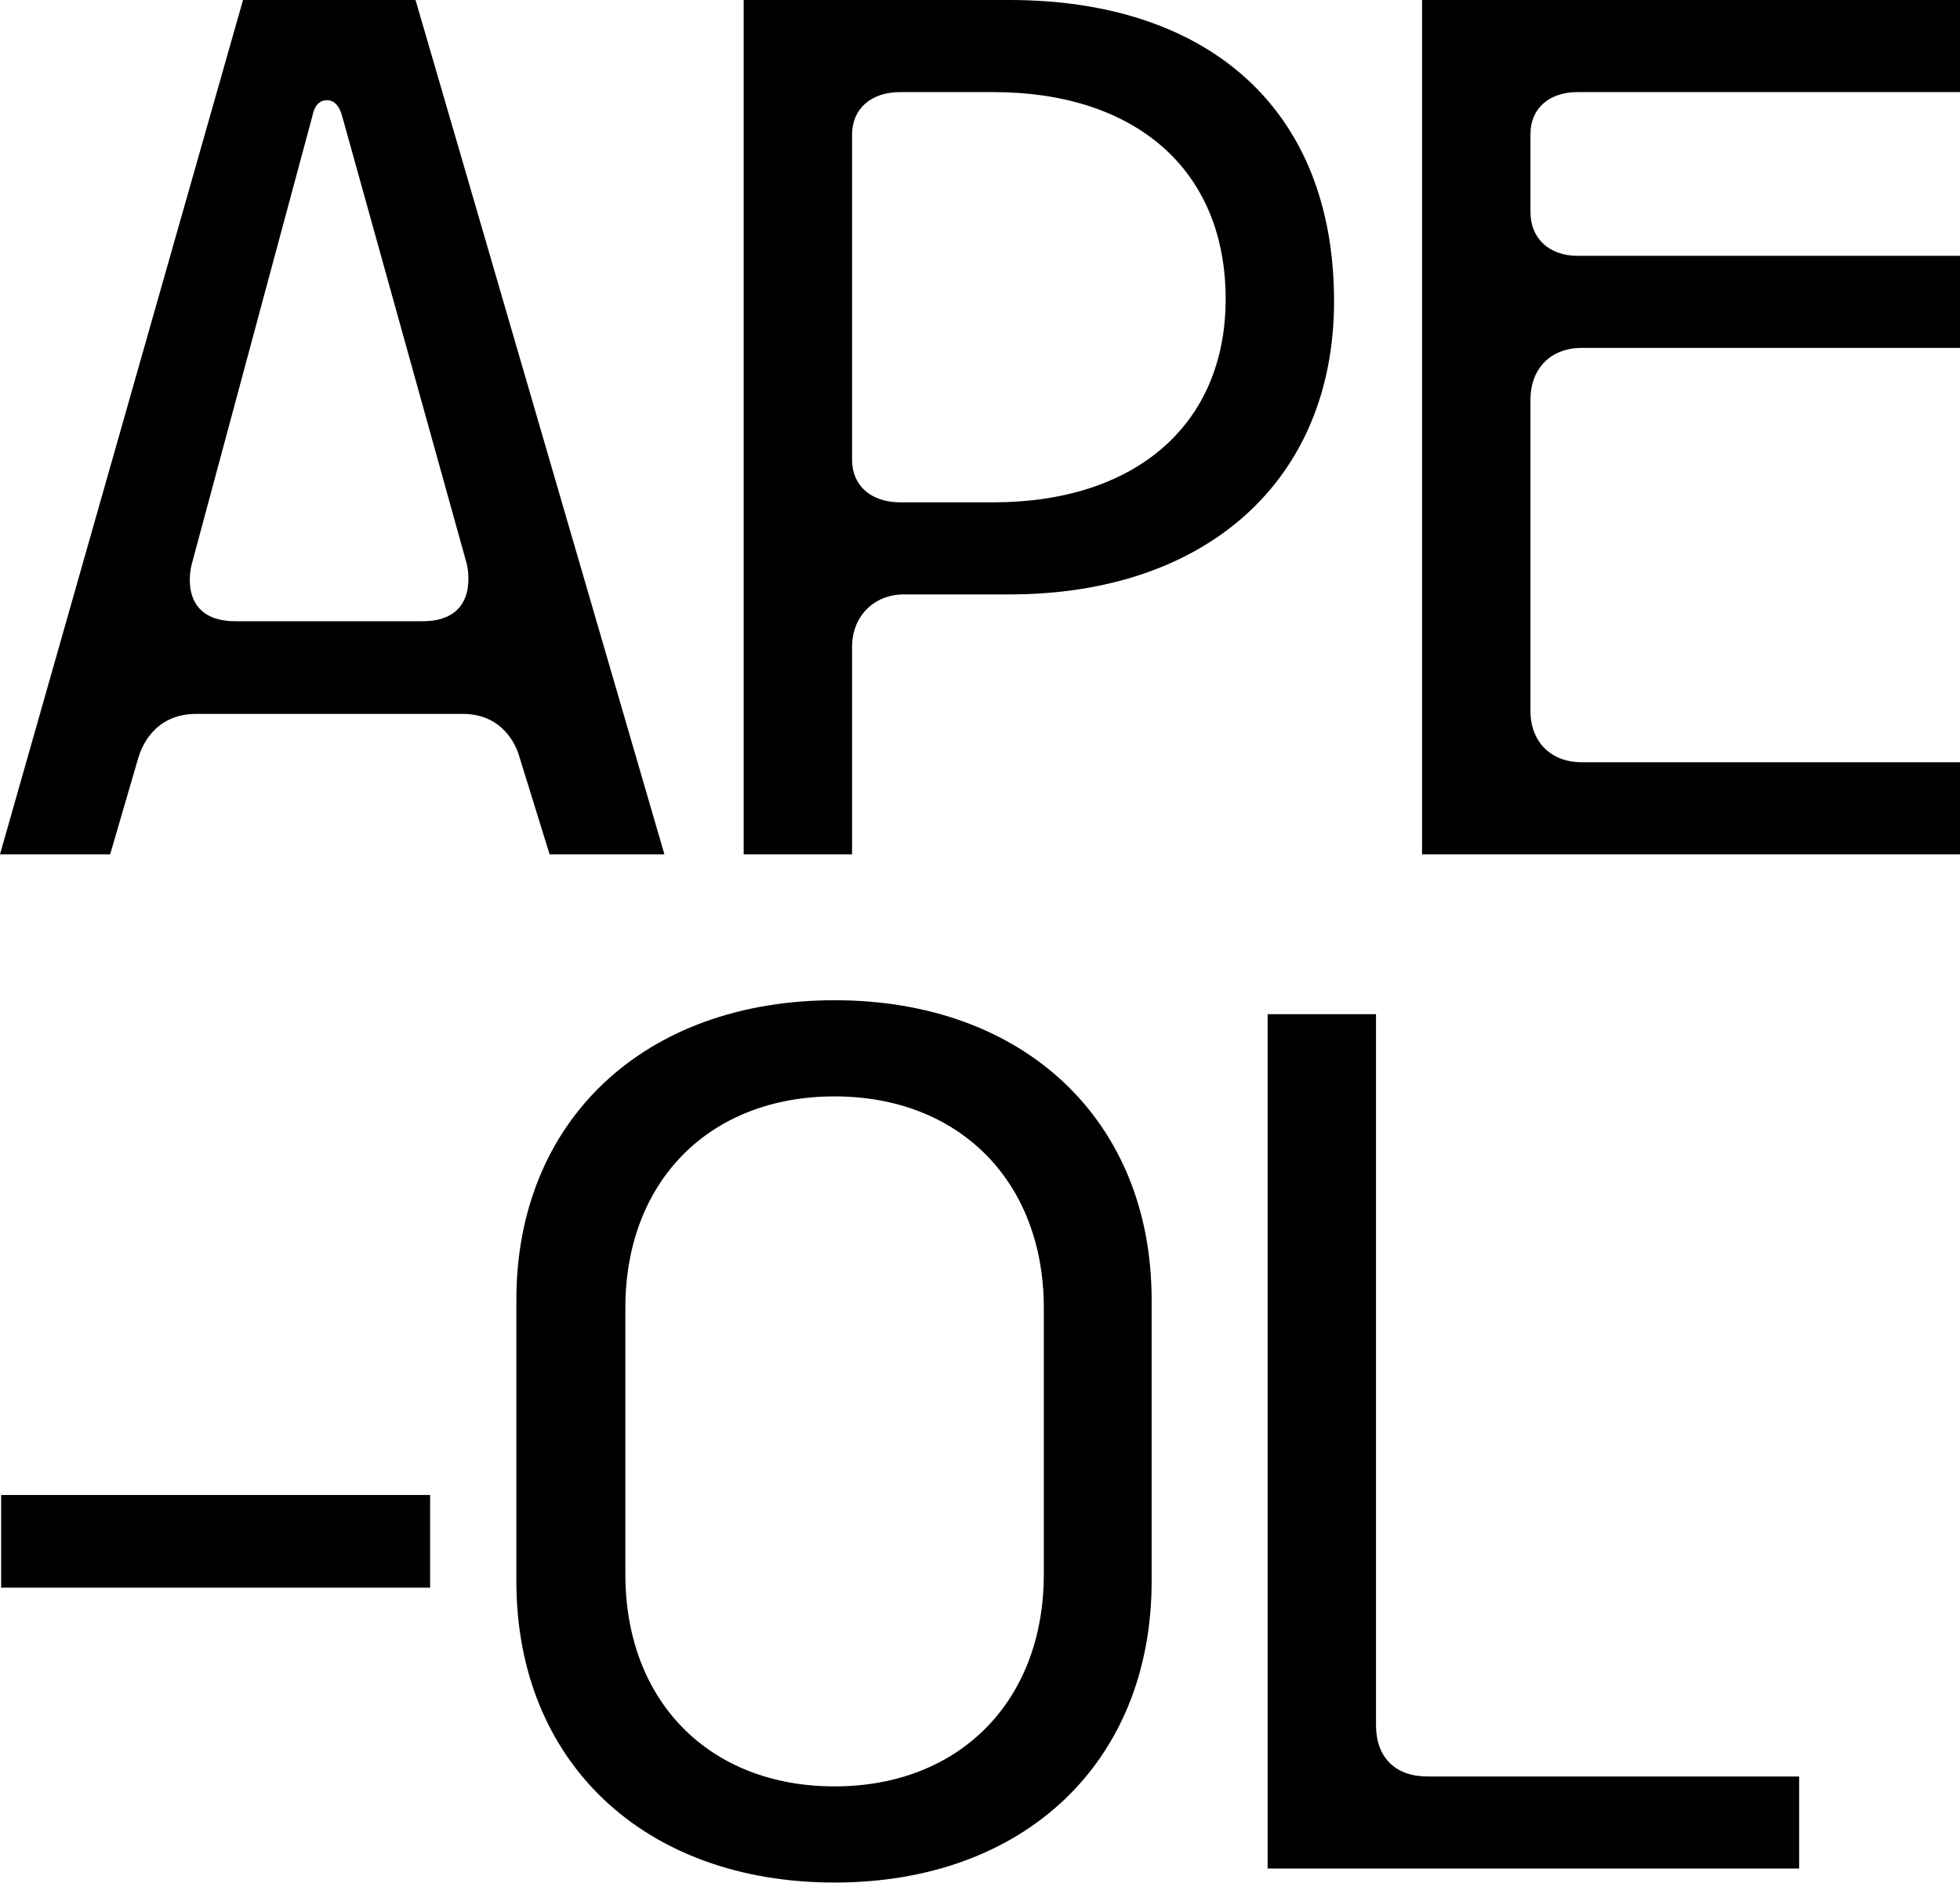
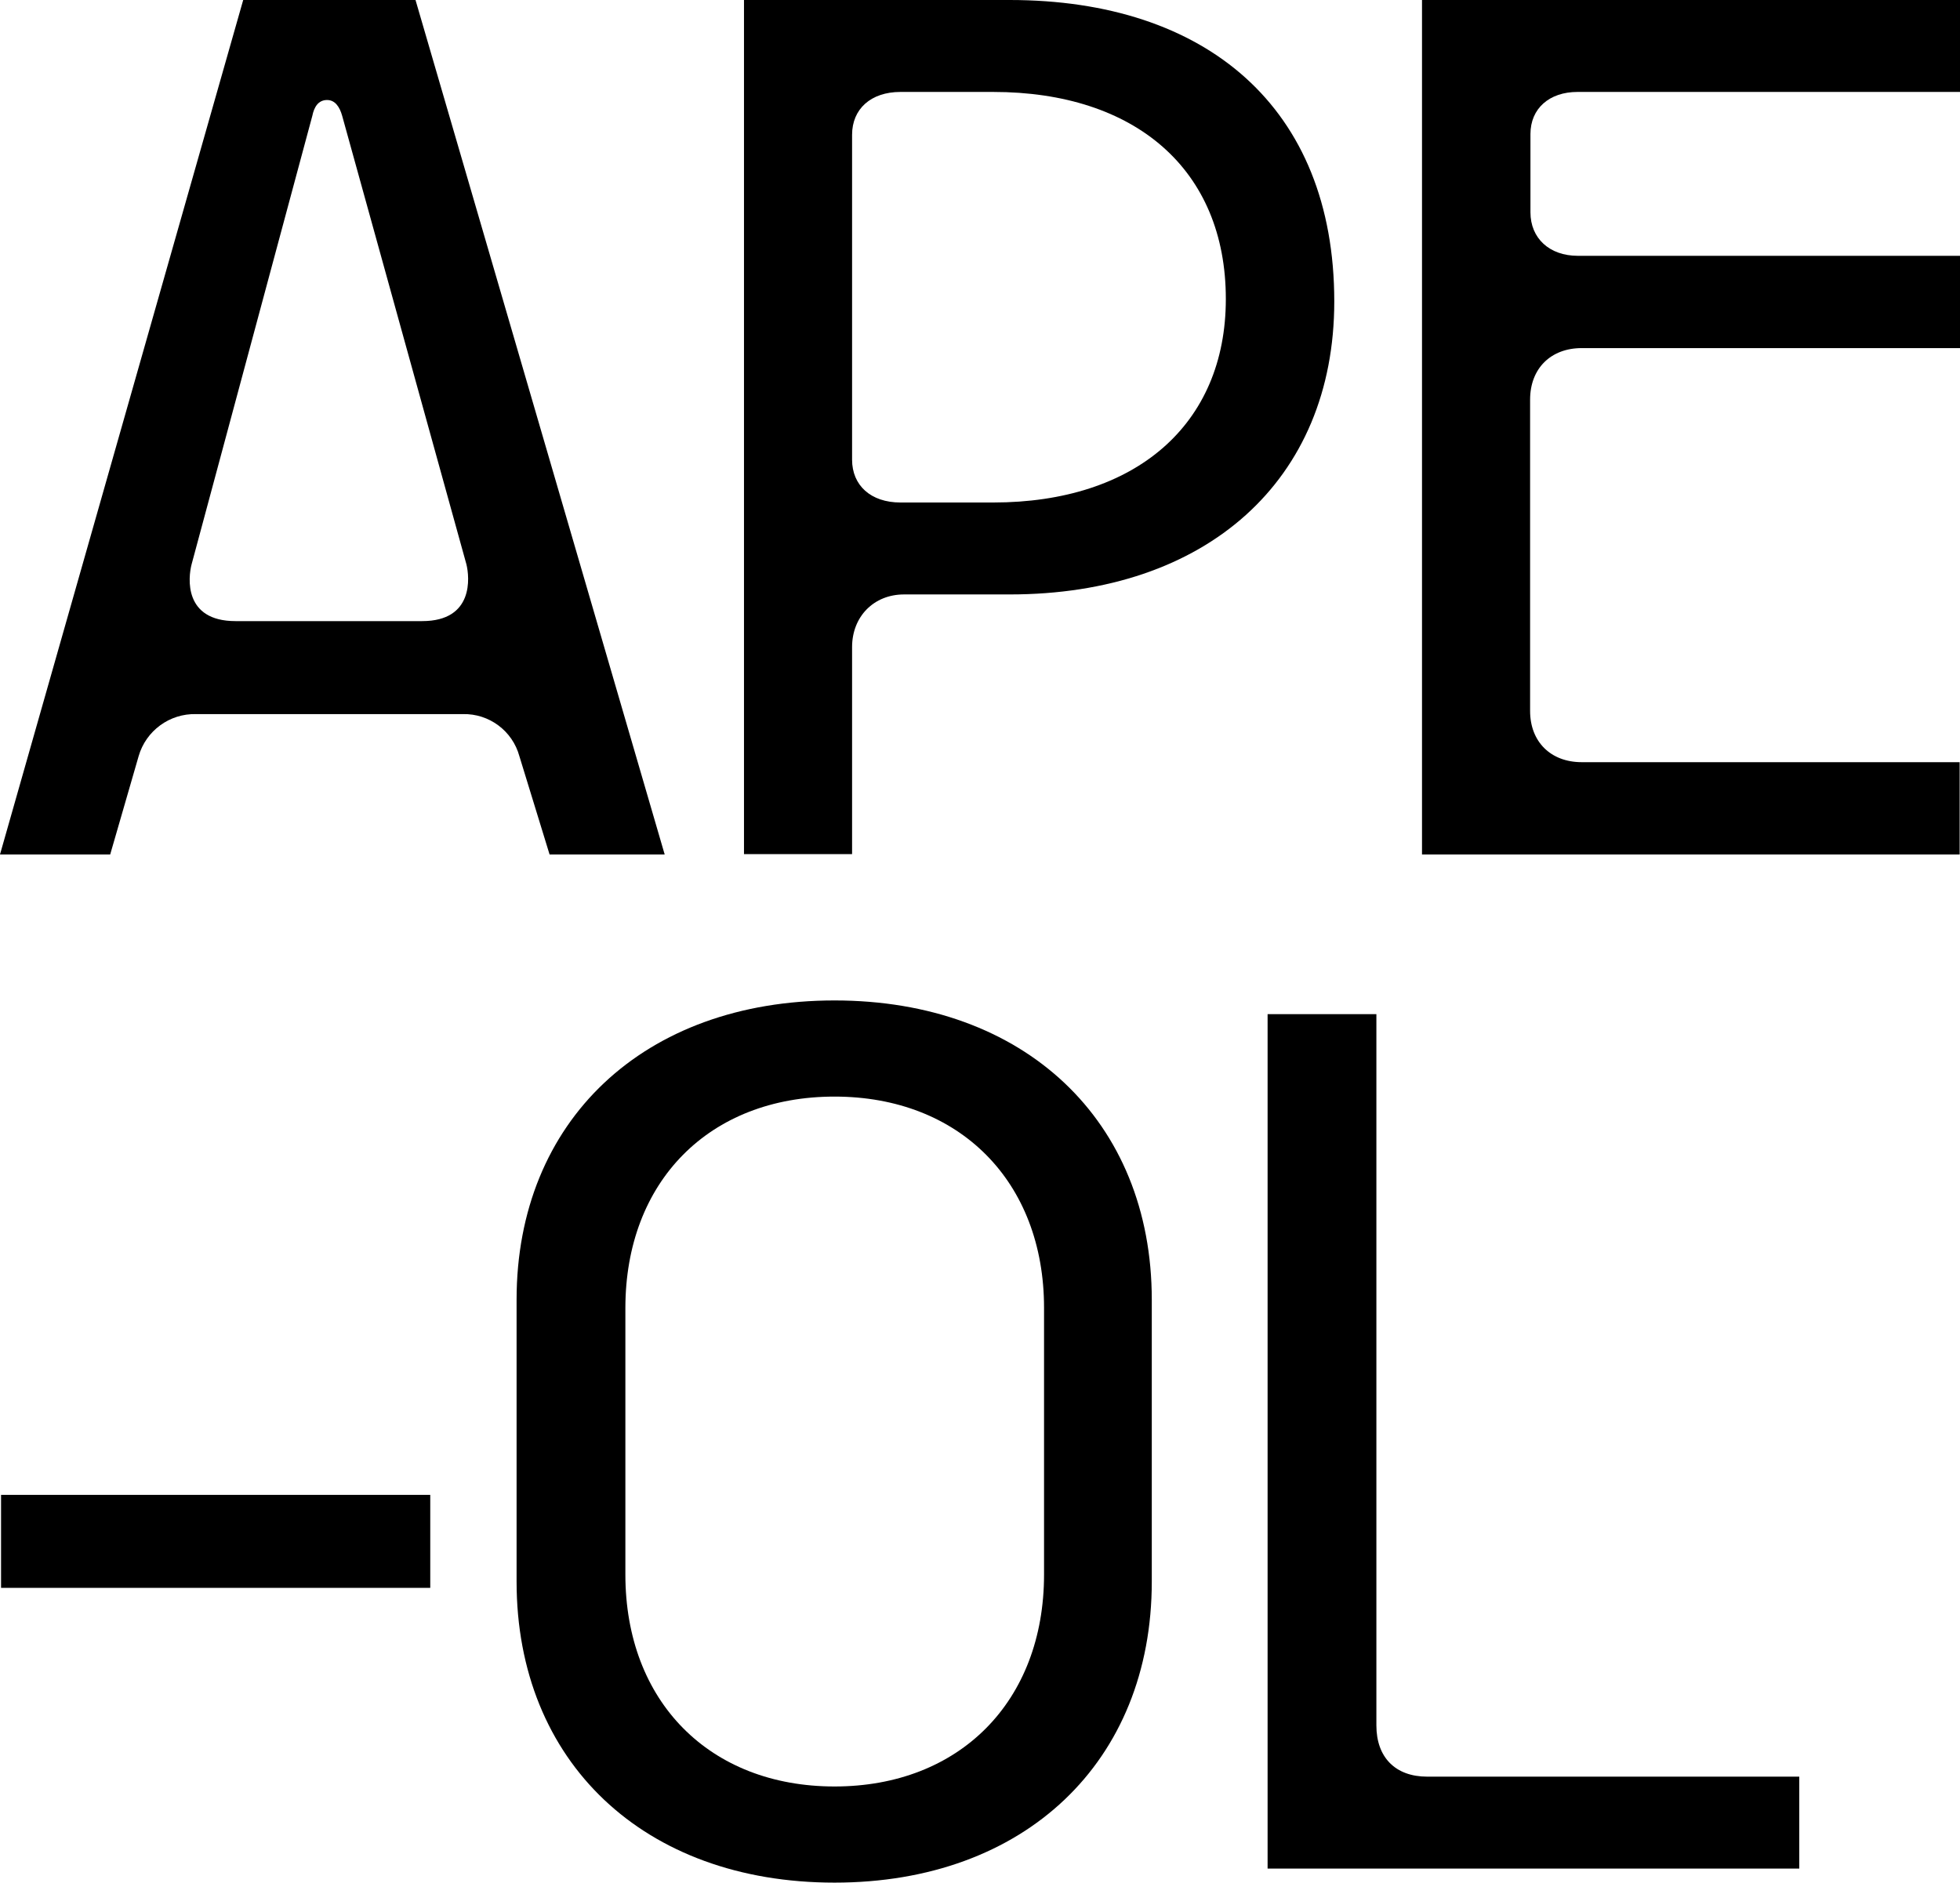
- <svg xmlns="http://www.w3.org/2000/svg" width="558.544" height="536.517" viewBox="0 0 558.544 536.517">
-   <g id="Group_104" data-name="Group 104" transform="translate(-1881.443 -224.509)">
-     <path id="Path_140" data-name="Path 140" d="M1950.7,224.509h49.161L2070.78,467.99h-32.718l-8.637-27.9c-.664-2.491-4.318-12.124-16.11-12.124h-75.9c-12.124,0-15.612,9.633-16.443,12.124l-8.138,27.9h-31.39Zm-2.159,177.047h53.313c14.782,0,13.453-12.623,12.622-16.277L1978.935,257.56c-.664-2.491-1.993-4.484-4.318-4.484-2.491,0-3.654,1.993-4.152,4.484l-34.38,127.719C1935.089,389.1,1933.76,401.556,1948.542,401.556Z" />
-     <path id="Path_141" data-name="Path 141" d="M2093.368,224.509H2169.1c56.137,0,92.51,30.56,92.51,85.866,0,50.988-36.373,83.541-92.51,83.541h-30.061c-8.636,0-14.782,6.311-14.782,14.947V467.99h-30.891Zm44.677,143.165h26.407c40.525,0,66.268-22.089,66.268-57.963,0-36.871-25.743-58.96-66.268-58.96h-26.407c-8.471,0-13.786,4.816-13.786,12.124V355.55C2124.259,362.858,2129.574,367.674,2138.045,367.674Z" />
-     <path id="Path_142" data-name="Path 142" d="M2286.69,224.509h153.3v26.242H2331.035c-8.138,0-13.453,4.65-13.453,11.958v22.255c0,7.474,5.315,12.457,13.453,12.457h108.952v26.241H2332.2c-8.8,0-14.616,5.813-14.616,14.781v88.69c0,8.8,5.813,14.615,14.616,14.615h107.789V467.99h-153.3Z" />
-     <path id="Path_143" data-name="Path 143" d="M2004.013,650.579v26.408H1881.775V650.579Z" />
-     <path id="Path_144" data-name="Path 144" d="M2028.594,675.16V594.941c0-50.988,36.372-85.368,90.682-85.368,54.143,0,90.35,34.38,90.35,85.368V675.16c0,51.486-36.207,85.866-90.35,85.866C2064.966,761.026,2028.594,726.646,2028.594,675.16Zm90.682,58.462c35.542,0,59.624-24.249,59.624-60.455v-75.9c0-36.04-24.082-60.289-59.624-60.289-35.708,0-59.625,24.249-59.625,60.289v75.9C2059.651,709.373,2083.568,733.622,2119.276,733.622Z" />
-     <path id="Path_145" data-name="Path 145" d="M2242.677,513.559h30.891V716.183c0,9.134,5.481,14.615,14.616,14.615h105.962V757.04H2242.677Z" />
+ <svg xmlns="http://www.w3.org/2000/svg" viewBox="0 0 558.5 536.5">
+   <g data-name="Group 104">
+     <path d="M69.3 0h49.1l71 243.5h-32.8l-8.6-28a16.3 16.3 0 0 0-16.1-12h-76a16.6 16.6 0 0 0-16.4 12l-8.1 28H0ZM67 177h53.3c14.8 0 13.5-12.6 12.6-16.2L97.5 33c-.7-2.5-2-4.5-4.3-4.5-2.5 0-3.7 2-4.2 4.5L54.6 160.8c-1 3.8-2.3 16.2 12.5 16.2Z" data-name="Path 140" />
+     <path d="M212 0h75.7c56 0 92.5 30.6 92.5 85.9 0 51-36.4 83.5-92.5 83.5h-30.1c-8.6 0-14.8 6.3-14.8 15v59H212Zm44.6 143.2H283c40.5 0 66.3-22.1 66.3-58 0-36.9-25.8-59-66.3-59h-26.4c-8.5 0-13.8 4.9-13.8 12.2V131c0 7.3 5.3 12.2 13.8 12.2Z" data-name="Path 141" />
+     <path d="M405.2 0h153.3v26.2h-109c-8 0-13.4 4.7-13.4 12v22.3c0 7.4 5.4 12.4 13.5 12.4h109v26.3H450.7c-8.8 0-14.7 5.8-14.7 14.7v88.7c0 8.8 5.9 14.6 14.7 14.6h107.7v26.3H405.2Z" data-name="Path 142" />
+     <path d="M122.6 426v26.5H.3V426Z" data-name="Path 143" />
+     <path d="M147.2 450.7v-80.3c0-51 36.3-85.3 90.6-85.3 54.2 0 90.4 34.3 90.4 85.3v80.3c0 51.4-36.2 85.8-90.4 85.8-54.3 0-90.6-34.4-90.6-85.8Zm90.6 58.4c35.6 0 59.7-24.2 59.7-60.4v-76c0-36-24.1-60.2-59.7-60.2-35.7 0-59.6 24.2-59.6 60.3v75.9c0 36.2 24 60.4 59.6 60.4Z" data-name="Path 144" />
+     <path d="M361.2 289h31v202.7c0 9.1 5.4 14.6 14.5 14.6h106v26.2H361.2Z" data-name="Path 145" />
  </g>
</svg>
